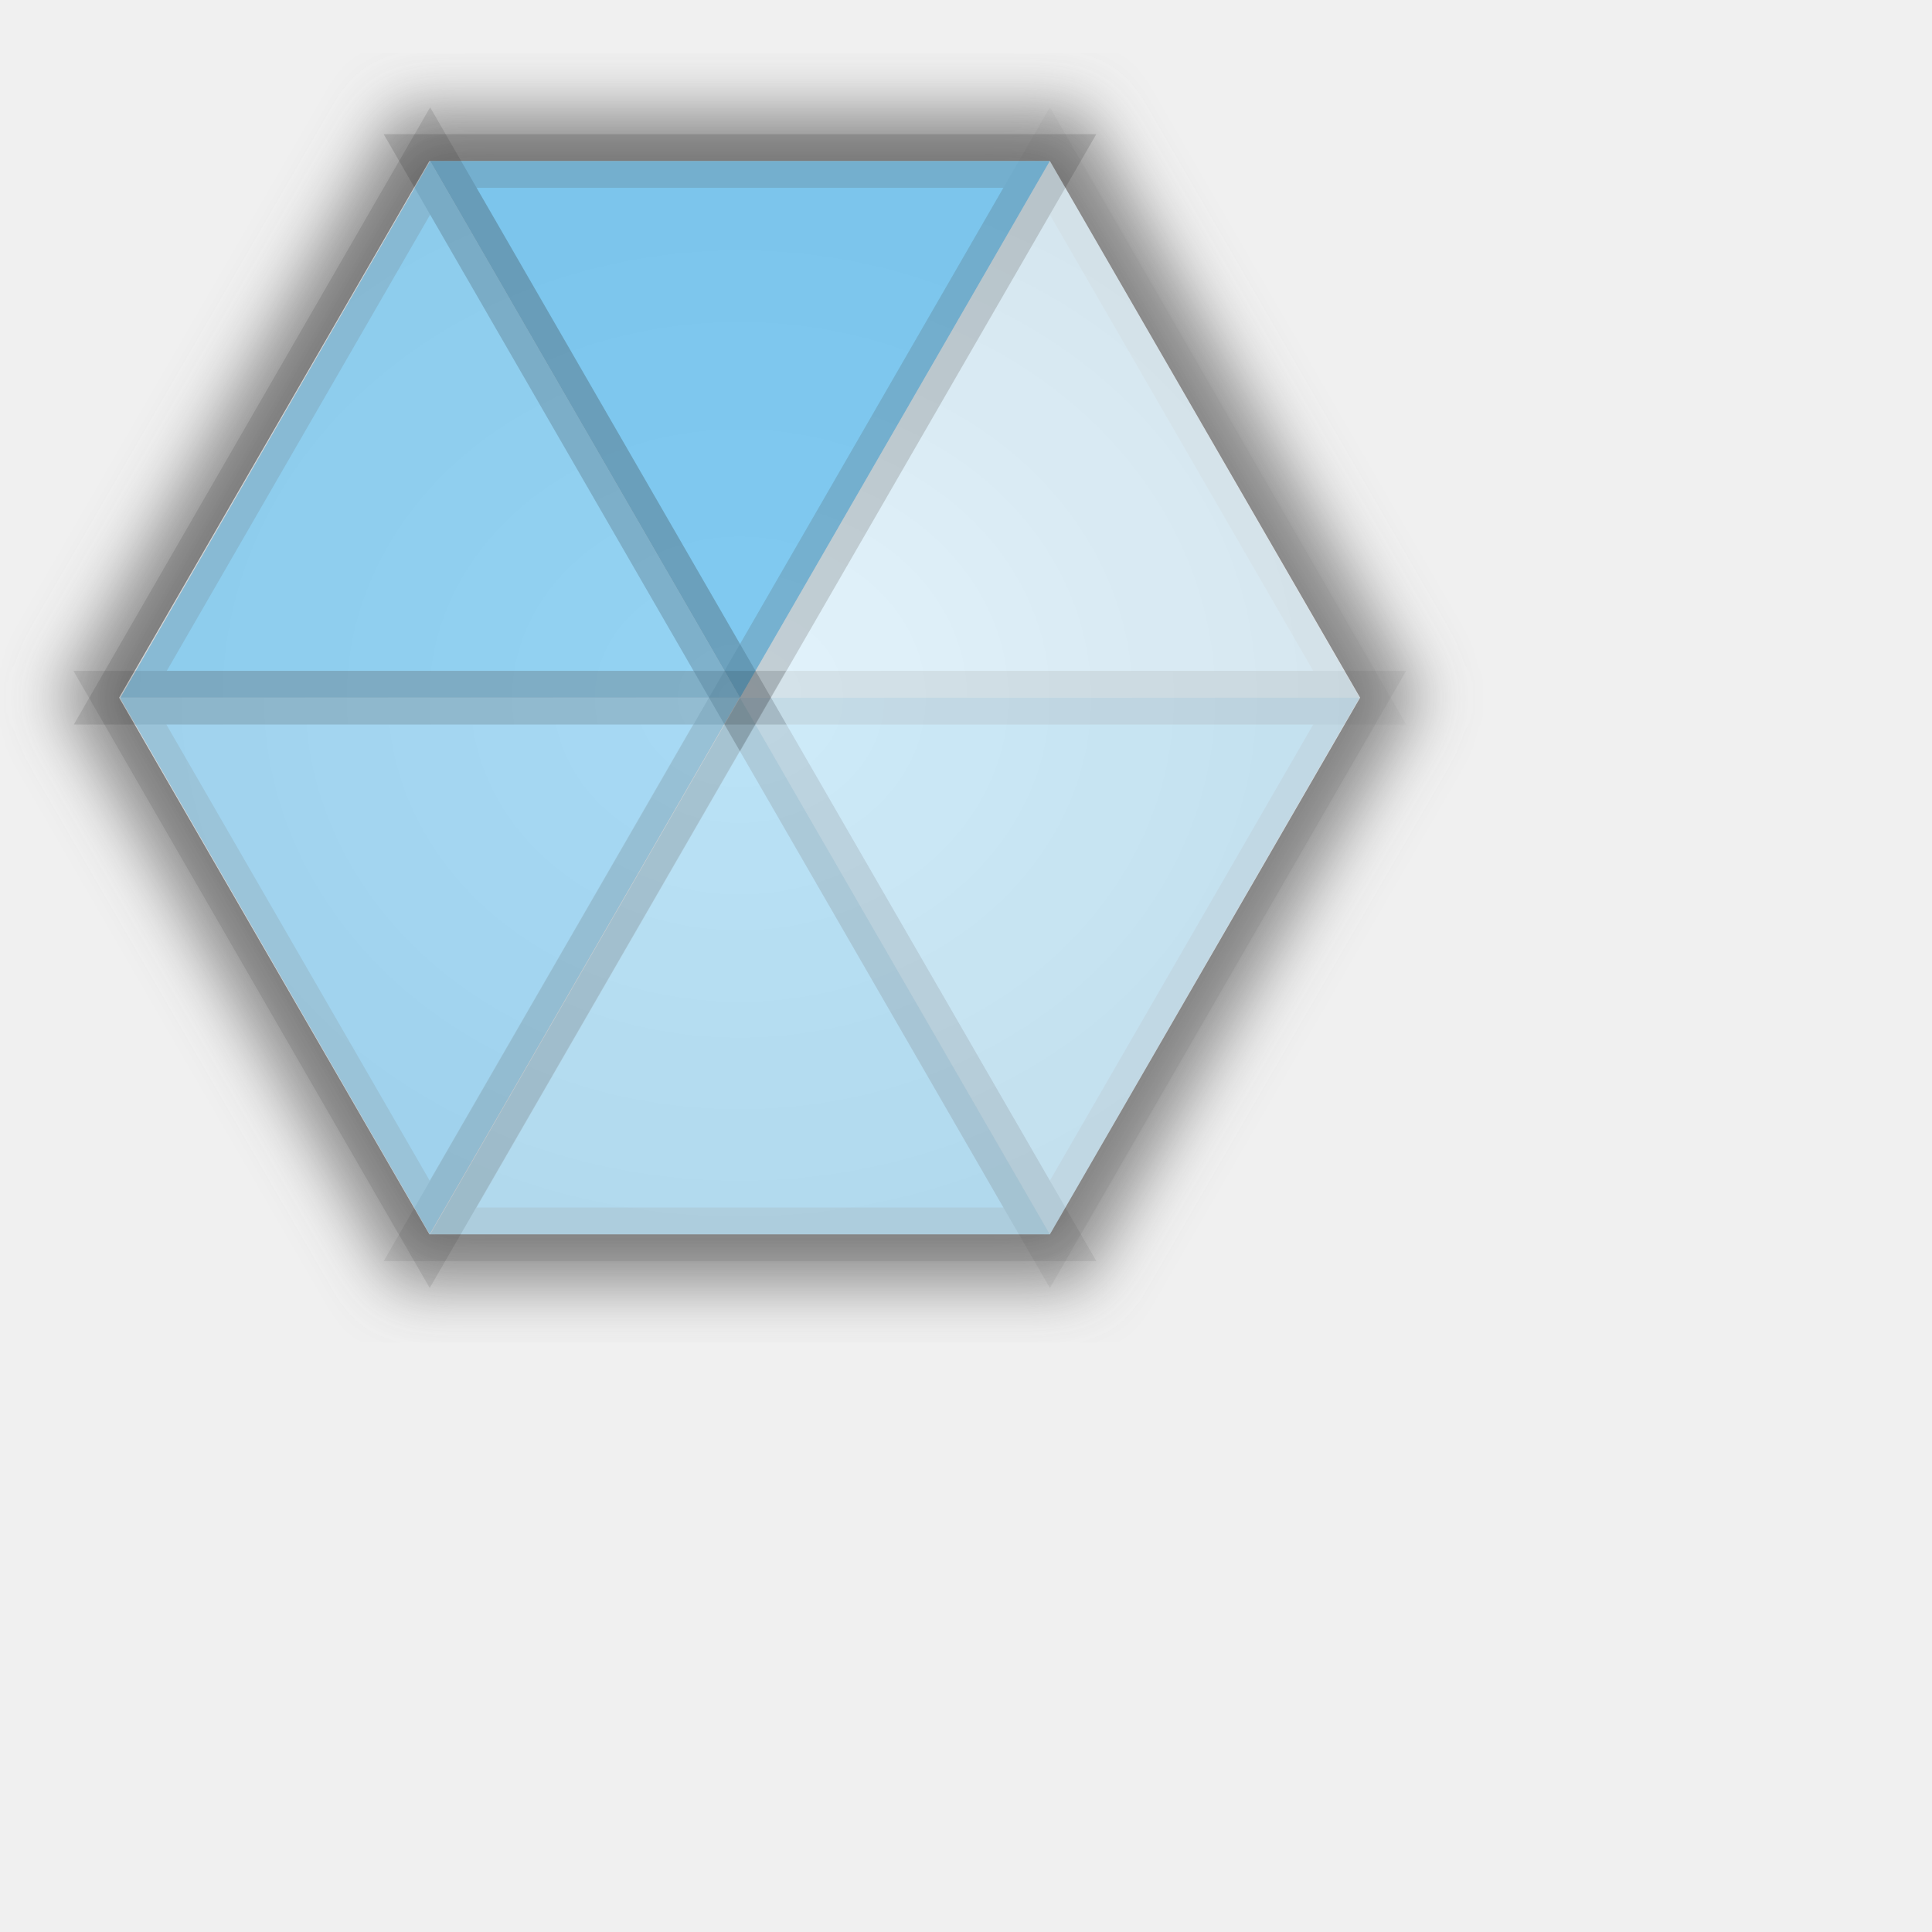
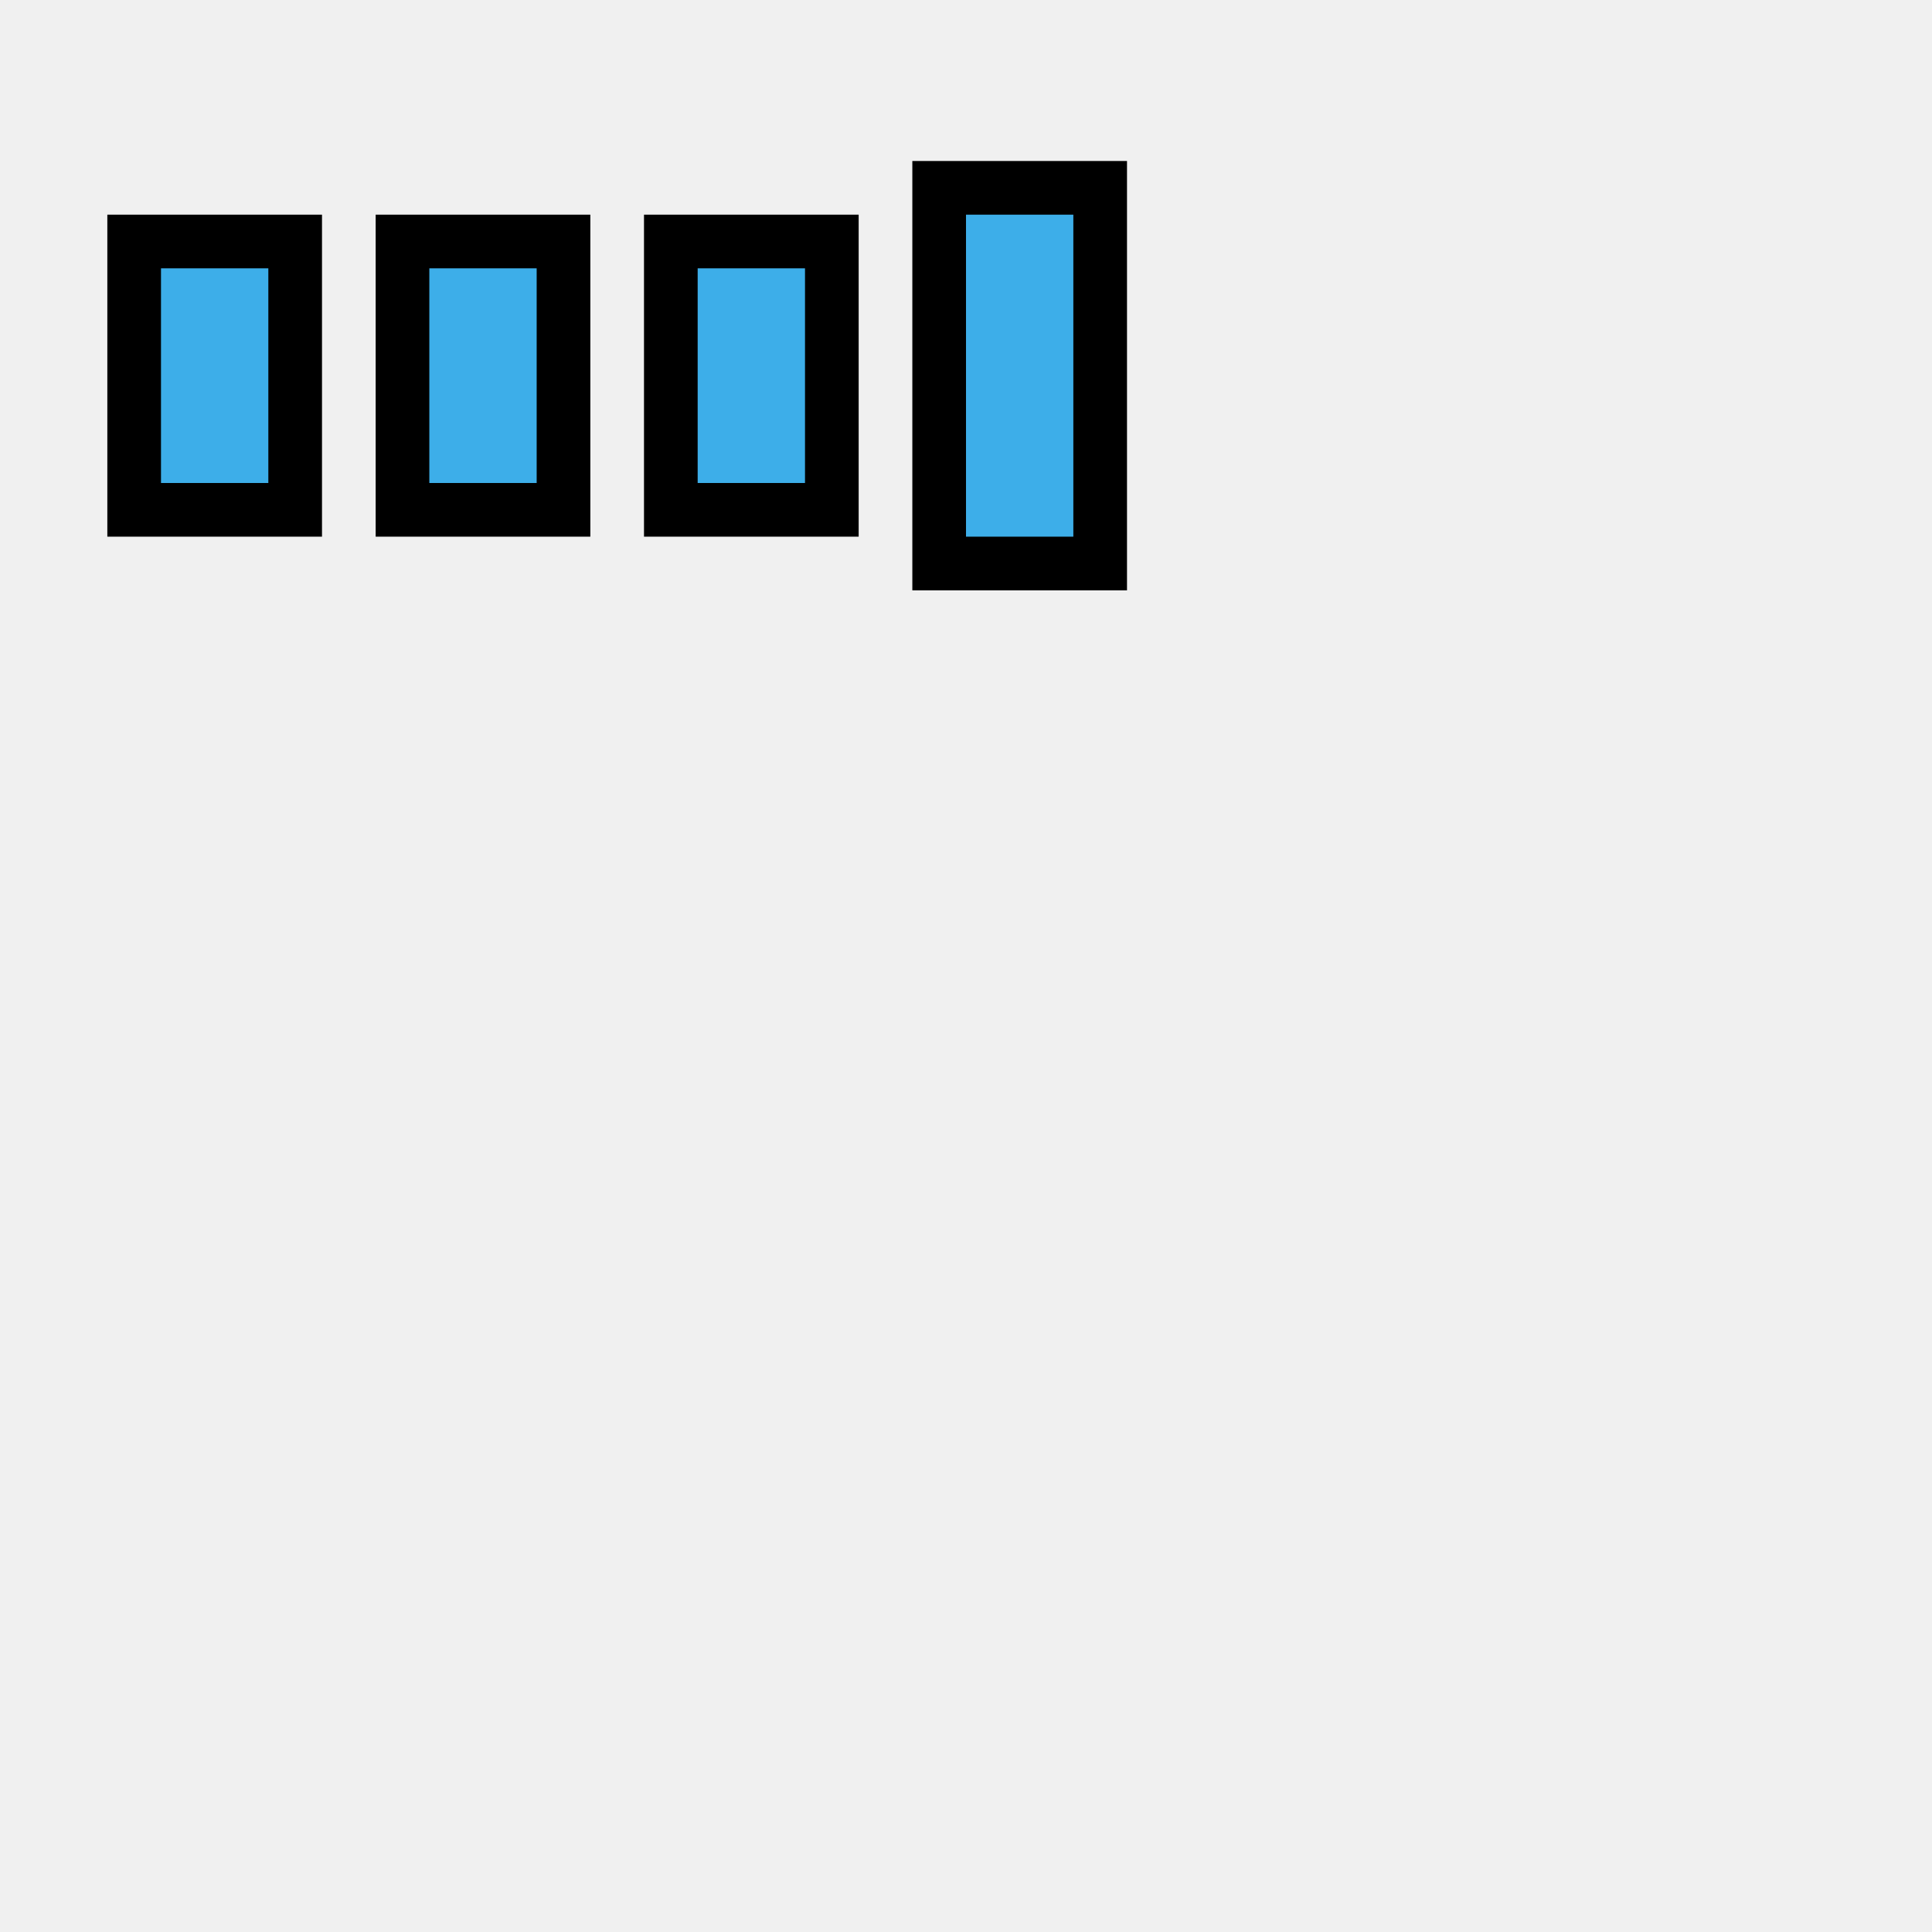
<svg xmlns="http://www.w3.org/2000/svg" xmlns:xlink="http://www.w3.org/1999/xlink" version="1.0" width="36" height="36" id="svg3315">
  <defs id="defs3317">
    <linearGradient id="linearGradient27505">
      <stop style="stop-color:#ffffff;stop-opacity:1;" offset="0" id="stop27507" />
      <stop style="stop-color:#f0f0f0;stop-opacity:1;" offset="1" id="stop27509" />
    </linearGradient>
    <linearGradient id="linearGradient8348">
      <stop style="stop-color:#ccdcdc;stop-opacity:0;" offset="0" id="stop8350" />
      <stop id="stop8358" offset="0.625" style="stop-color:#ffffff;stop-opacity:1;" />
      <stop id="stop8356" offset="0.781" style="stop-color:#ffffff;stop-opacity:0.196;" />
      <stop style="stop-color:#ffffff;stop-opacity:1;" offset="1" id="stop8352" />
    </linearGradient>
    <linearGradient id="linearGradient4818">
      <stop style="stop-color:#ff6700;stop-opacity:1;" offset="0" id="stop4820" />
      <stop style="stop-color:#69b6ff;stop-opacity:0;" offset="1" id="stop4822" />
    </linearGradient>
    <linearGradient id="linearGradient3815">
      <stop style="stop-color:#0000ff;stop-opacity:1;" offset="0" id="stop3817" />
      <stop style="stop-color:#0000ff;stop-opacity:0;" offset="1" id="stop3819" />
    </linearGradient>
    <linearGradient id="linearGradient3801">
      <stop style="stop-color:#00ff00;stop-opacity:1;" offset="0" id="stop3803" />
      <stop style="stop-color:#00ff00;stop-opacity:0;" offset="1" id="stop3805" />
    </linearGradient>
    <linearGradient id="linearGradient3787">
      <stop style="stop-color:#00ff00;stop-opacity:1;" offset="0" id="stop3789" />
      <stop style="stop-color:#ff0000;stop-opacity:0;" offset="1" id="stop3791" />
    </linearGradient>
    <linearGradient id="linearGradient3779">
      <stop style="stop-color:#000000;stop-opacity:1;" offset="0" id="stop3781" />
      <stop style="stop-color:#323232;stop-opacity:1;" offset="1" id="stop3783" />
    </linearGradient>
    <linearGradient id="linearGradient3772">
      <stop style="stop-color:#323232;stop-opacity:1;" offset="0" id="stop3774" />
      <stop style="stop-color:#000000;stop-opacity:1;" offset="1" id="stop3776" />
    </linearGradient>
    <radialGradient xlink:href="#linearGradient3772" id="radialGradient3778" cx="1.366" cy="0.773" fx="1.366" fy="0.773" r="4.674" gradientUnits="userSpaceOnUse" />
    <linearGradient xlink:href="#linearGradient3779" id="linearGradient3785" x1="22" y1="22" x2="3" y2="3" gradientUnits="userSpaceOnUse" />
    <filter id="filter3982" color-interpolation-filters="sRGB">
      <feGaussianBlur stdDeviation="0.54" id="feGaussianBlur3984" />
    </filter>
-     <filter id="filter27501">
-       <feGaussianBlur stdDeviation="0.539" id="feGaussianBlur27503" />
+     <radialGradient xlink:href="#linearGradient27505" id="radialGradient27511" cx="13.781" cy="13" fx="13.781" fy="13" r="11.562" gradientTransform="matrix(1,0,0,0.8648649,0,1.756757)" gradientUnits="userSpaceOnUse" />
+     <filter color-interpolation-filters="sRGB" id="filter125846" x="-0.148" width="1.296" y="-0.101" height="1.202">
+       <feGaussianBlur stdDeviation="0.67" id="feGaussianBlur125848" />
    </filter>
-     <radialGradient xlink:href="#linearGradient27505" id="radialGradient27511" cx="13.781" cy="13" fx="13.781" fy="13" r="11.562" gradientTransform="matrix(1,0,0,0.8648649,0,1.756757)" gradientUnits="userSpaceOnUse" />
-     <radialGradient xlink:href="#linearGradient27505" id="radialGradient27525" gradientUnits="userSpaceOnUse" gradientTransform="matrix(-1,0,0,-0.8648649,27.5625,24.24324)" cx="13.781" cy="13" fx="13.781" fy="13" r="11.562" />
+     <radialGradient xlink:href="#linearGradient4458-7-6-51" id="radialGradient9315-9" cx="34.989" cy="15.182" fx="34.989" fy="15.182" r="5" gradientTransform="matrix(-1.894902,0.8953305,-2.221478,-4.701599,102.3409,42.71473)" gradientUnits="userSpaceOnUse" />
+     <linearGradient id="linearGradient4458-7-6-51">
+       <stop style="stop-color:#ffffff;stop-opacity:1;" offset="0" id="stop4460-0-1-05" />
+       <stop style="stop-color:#f0f0f0;stop-opacity:1;" offset="1" id="stop4462-7-8-14" />
+     </linearGradient>
+     <radialGradient xlink:href="#linearGradient11819" id="radialGradient125334" gradientUnits="userSpaceOnUse" gradientTransform="matrix(1.368049,0.3745334,-0.3745334,1.368049,-6.765578,-21.86814)" cx="19" cy="24.627" fx="19" fy="24.627" r="6.5" />
+     <linearGradient id="linearGradient11819">
+       <stop id="stop11821" offset="0" style="stop-color:#969696;stop-opacity:0.745;" />
+       <stop id="stop11823" offset="1" style="stop-color:#969696;stop-opacity:0;" />
+     </linearGradient>
+     <radialGradient r="6.5" fy="24.627" fx="19" cy="24.627" cx="19" gradientTransform="matrix(1.368049,0.3745334,-0.3745334,1.368049,-6.765578,-21.86814)" gradientUnits="userSpaceOnUse" id="radialGradient32390" xlink:href="#linearGradient11819" />
  </defs>
  <g id="g3879" transform="translate(27.1282,-41.72782)">
    <path style="opacity:0.4;fill:#000000;fill-opacity:1;fill-rule:nonzero;stroke:none;filter:url(#filter3982)" d="M 12,1 C 10.643,1 9.527,1.92 9.156,3.156 8.397,2.564 7.36,2.368 6.375,2.688 4.799,3.199 3.926,4.893 4.438,6.469 4.445,6.491 4.461,6.509 4.469,6.531 3.517,6.509 2.571,6.922 1.969,7.75 0.995,9.09 1.285,10.995 2.625,11.969 2.644,11.983 2.668,11.987 2.688,12 c -0.786,0.541 -1.281,1.442 -1.281,2.469 0,1.657 1.343,3 3,3 0.022,0 0.041,4.53e-4 0.062,0 -0.316,0.899 -0.196,1.952 0.406,2.781 0.974,1.34 2.847,1.63 4.188,0.656 0.025,-0.018 0.038,-0.044 0.062,-0.062 0.272,0.913 0.962,1.683 1.938,2 1.576,0.512 3.269,-0.33 3.781,-1.906 0.01,-0.032 0.022,-0.062 0.031,-0.094 0.757,0.58 1.774,0.786 2.75,0.469 1.576,-0.512 2.449,-2.205 1.938,-3.781 -0.007,-0.022 -0.024,-0.04 -0.031,-0.062 0.952,0.022 1.898,-0.39 2.5,-1.219 C 23.005,14.91 22.715,13.005 21.375,12.031 21.356,12.017 21.332,12.014 21.312,12 c 0.778,-0.542 1.281,-1.449 1.281,-2.469 0,-1.657 -1.343,-3 -3,-3 -0.022,0 -0.041,-4.527e-4 -0.062,0 C 19.847,5.633 19.727,4.579 19.125,3.75 18.516,2.912 17.556,2.498 16.594,2.531 16.016,2.551 15.44,2.729 14.938,3.094 14.906,3.116 14.874,3.133 14.844,3.156 14.473,1.92 13.357,1 12,1 z M 10.188,6.375 C 10.692,6.761 11.315,7 12,7 c 0.693,0 1.336,-0.23 1.844,-0.625 0.095,0.313 0.235,0.627 0.438,0.906 0.602,0.829 1.548,1.273 2.5,1.25 -0.114,0.316 -0.188,0.644 -0.188,1 0,1.036 0.514,1.961 1.312,2.5 -0.266,0.186 -0.517,0.41 -0.719,0.688 -0.609,0.838 -0.735,1.876 -0.406,2.781 -0.33,-0.006 -0.668,0.017 -1,0.125 -0.975,0.317 -1.697,1.087 -1.969,2 -0.258,-0.196 -0.549,-0.363 -0.875,-0.469 -0.985,-0.32 -2.022,-0.124 -2.781,0.469 -0.095,-0.313 -0.235,-0.627 -0.438,-0.906 -0.602,-0.829 -1.548,-1.273 -2.5,-1.25 0.114,-0.316 0.188,-0.644 0.188,-1 C 7.406,13.433 6.861,12.539 6.062,12 6.343,11.808 6.602,11.571 6.812,11.281 7.421,10.443 7.547,9.405 7.219,8.5 c 0.33,0.006 0.668,-0.017 1,-0.125 0.975,-0.317 1.697,-1.087 1.969,-2 z" transform="translate(-19,-2)" id="path3927" />
    <path d="m -8,2 c 0,1.105 -0.895,2 -2,2 -1.105,0 -2,-0.895 -2,-2 0,-1.105 0.895,-2 2,-2 1.105,0 2,0.895 2,2 z" id="path3099" style="fill:#ffffff;fill-opacity:1;fill-rule:nonzero;stroke:none" transform="translate(3,0)" />
    <path transform="matrix(0.809017,-0.5877853,0.5877853,0.809017,-4.787683,-3.968023)" style="opacity:0.1;fill:#ffffff;fill-opacity:1;fill-rule:nonzero;stroke:none" id="path3956" d="m -8,2 c 0,1.105 -0.895,2 -2,2 -1.105,0 -2,-0.895 -2,-2 0,-1.105 0.895,-2 2,-2 1.105,0 2,0.895 2,2 z" />
    <path d="m -8,2 c 0,1.105 -0.895,2 -2,2 -1.105,0 -2,-0.895 -2,-2 0,-1.105 0.895,-2 2,-2 1.105,0 2,0.895 2,2 z" id="path3958" style="opacity:0.2;fill:#ffffff;fill-opacity:1;fill-rule:nonzero;stroke:none" transform="matrix(0.309017,-0.9510565,0.9510565,0.309017,-13.42039,-2.600735)" />
    <path transform="matrix(-0.309017,-0.9510565,0.9510565,-0.309017,-19.60074,3.579605)" style="opacity:0.3;fill:#ffffff;fill-opacity:1;fill-rule:nonzero;stroke:none" id="path3960" d="m -8,2 c 0,1.105 -0.895,2 -2,2 -1.105,0 -2,-0.895 -2,-2 0,-1.105 0.895,-2 2,-2 1.105,0 2,0.895 2,2 z" />
    <path d="m -8,2 c 0,1.105 -0.895,2 -2,2 -1.105,0 -2,-0.895 -2,-2 0,-1.105 0.895,-2 2,-2 1.105,0 2,0.895 2,2 z" id="path3962" style="opacity:0.4;fill:#ffffff;fill-opacity:1;fill-rule:nonzero;stroke:none" transform="matrix(-0.809017,-0.5877853,0.5877853,-0.809017,-20.96802,12.21232)" />
    <path transform="matrix(-1,0,0,-1,-17,20)" style="opacity:0.5;fill:#ffffff;fill-opacity:1;fill-rule:nonzero;stroke:none" id="path3964" d="m -8,2 c 0,1.105 -0.895,2 -2,2 -1.105,0 -2,-0.895 -2,-2 0,-1.105 0.895,-2 2,-2 1.105,0 2,0.895 2,2 z" />
    <path d="m -8,2 c 0,1.105 -0.895,2 -2,2 -1.105,0 -2,-0.895 -2,-2 0,-1.105 0.895,-2 2,-2 1.105,0 2,0.895 2,2 z" id="path3966" style="opacity:0.6;fill:#ffffff;fill-opacity:1;fill-rule:nonzero;stroke:none" transform="matrix(-0.809017,0.5877853,-0.5877853,-0.809017,-9.212318,23.96802)" />
    <path transform="matrix(-0.309017,0.9510565,-0.9510565,-0.309017,-0.5796055,22.60074)" style="opacity:0.7;fill:#ffffff;fill-opacity:1;fill-rule:nonzero;stroke:none" id="path3968" d="m -8,2 c 0,1.105 -0.895,2 -2,2 -1.105,0 -2,-0.895 -2,-2 0,-1.105 0.895,-2 2,-2 1.105,0 2,0.895 2,2 z" />
    <path d="m -8,2 c 0,1.105 -0.895,2 -2,2 -1.105,0 -2,-0.895 -2,-2 0,-1.105 0.895,-2 2,-2 1.105,0 2,0.895 2,2 z" id="path3970" style="opacity:0.8;fill:#ffffff;fill-opacity:1;fill-rule:nonzero;stroke:none" transform="matrix(0.309017,0.9510565,-0.9510565,0.309017,5.600734,16.4204)" />
    <path transform="matrix(0.809017,0.5877853,-0.5877853,0.809017,6.968022,7.787684)" style="opacity:0.9;fill:#ffffff;fill-opacity:1;fill-rule:nonzero;stroke:none" id="path3972" d="m -8,2 c 0,1.105 -0.895,2 -2,2 -1.105,0 -2,-0.895 -2,-2 0,-1.105 0.895,-2 2,-2 1.105,0 2,0.895 2,2 z" />
  </g>
  <g id="g27513">
-     <path style="fill:#7d7d7d;fill-opacity:0.784;fill-rule:nonzero;stroke:#7d7d7d;stroke-width:2;stroke-miterlimit:4;stroke-opacity:0.784;stroke-dasharray:none;filter:url(#filter27501)" d="m 8,3 -5.781,10 5.781,10 11.562,0 5.781,-10 L 19.562,3 8,3 z" id="path25646" transform="matrix(-1,0,0,-1,27.5625,26)" />
-     <path id="path25631" d="m 19.563,23 5.781,-10 -5.781,-10 -11.562,-10e-8 -5.781,10 5.781,10 11.563,0 z" style="fill:url(#radialGradient27525);fill-opacity:1;fill-rule:nonzero;stroke:none" />
-     <path id="path25108" d="M 13.789,13 19.563,23 8.015,23 z" style="opacity:0.35;fill:#3daee9;fill-opacity:1;fill-rule:nonzero;stroke:#000000;stroke-opacity:0.196" />
-     <path style="opacity:0.25;fill:#3daee9;fill-opacity:1;fill-rule:nonzero;stroke:#000000;stroke-opacity:0.196" d="m 13.789,13 11.547,2e-6 L 19.563,23 z" id="path25113" />
-     <path id="path25115" d="M 13.789,13 19.563,3 25.336,13 z" style="opacity:0.15;fill:#3daee9;fill-opacity:1;fill-rule:nonzero;stroke:#000000;stroke-opacity:0.196" />
-     <path style="opacity:0.65;fill:#3daee9;fill-opacity:1;fill-rule:nonzero;stroke:#000000;stroke-opacity:0.196" d="m 13.789,13 -5.774,-10 11.547,0 z" id="path25117" />
-     <path id="path25119" d="M 13.789,13 2.242,13 8.015,3 z" style="opacity:0.55;fill:#3daee9;fill-opacity:1;fill-rule:nonzero;stroke:#000000;stroke-opacity:0.196" />
-     <path style="opacity:0.45;fill:#3daee9;fill-opacity:1;fill-rule:nonzero;stroke:#000000;stroke-opacity:0.196" d="m 13.781,13 -5.774,10 L 2.234,13 z" id="path25121" />
+     <path style="fill:#3daee9;fill-opacity:1;fill-rule:nonzero;stroke:#000000;stroke-width:2;stroke-miterlimit:4;stroke-opacity:1" d="M 3,5 5,5 5,9 3,9 z" id="rect21318" />
+     <path style="fill:#3daee9;fill-opacity:1;fill-rule:nonzero;stroke:none" d="M 3,5 5,5 5,9 3,9 z" id="rect20808" />
+     <path style="fill:#3daee9;fill-opacity:1;fill-rule:nonzero;stroke:#000000;stroke-width:2;stroke-miterlimit:4;stroke-opacity:1" d="m 8,5 2,0 0,4 -2,0 z" id="rect21320" />
+     <path style="fill:#3daee9;fill-opacity:1;fill-rule:nonzero;stroke:none" d="m 8,5 2,0 0,4 -2,0 z" id="rect21322" />
+     <path style="fill:#3daee9;fill-opacity:1;fill-rule:nonzero;stroke:#000000;stroke-width:2;stroke-miterlimit:4;stroke-opacity:1" d="m 13,5 2,0 0,4 -2,0 z" id="rect21324" />
+     <path style="fill:#3daee9;fill-opacity:1;fill-rule:nonzero;stroke:none" d="m 13,5 2,0 0,4 -2,0 z" id="rect21326" />
+     <path style="fill:#3daee9;fill-opacity:1;fill-rule:nonzero;stroke:#000000;stroke-width:2;stroke-miterlimit:4;stroke-opacity:1" d="m 18,4 2,0 0,6 -2,0 z" id="rect21328" />
+     <path style="fill:#3daee9;fill-opacity:1;fill-rule:nonzero;stroke:none" d="m 18,4 2,0 0,6 -2,0 z" id="rect21330" />
  </g>
</svg>
